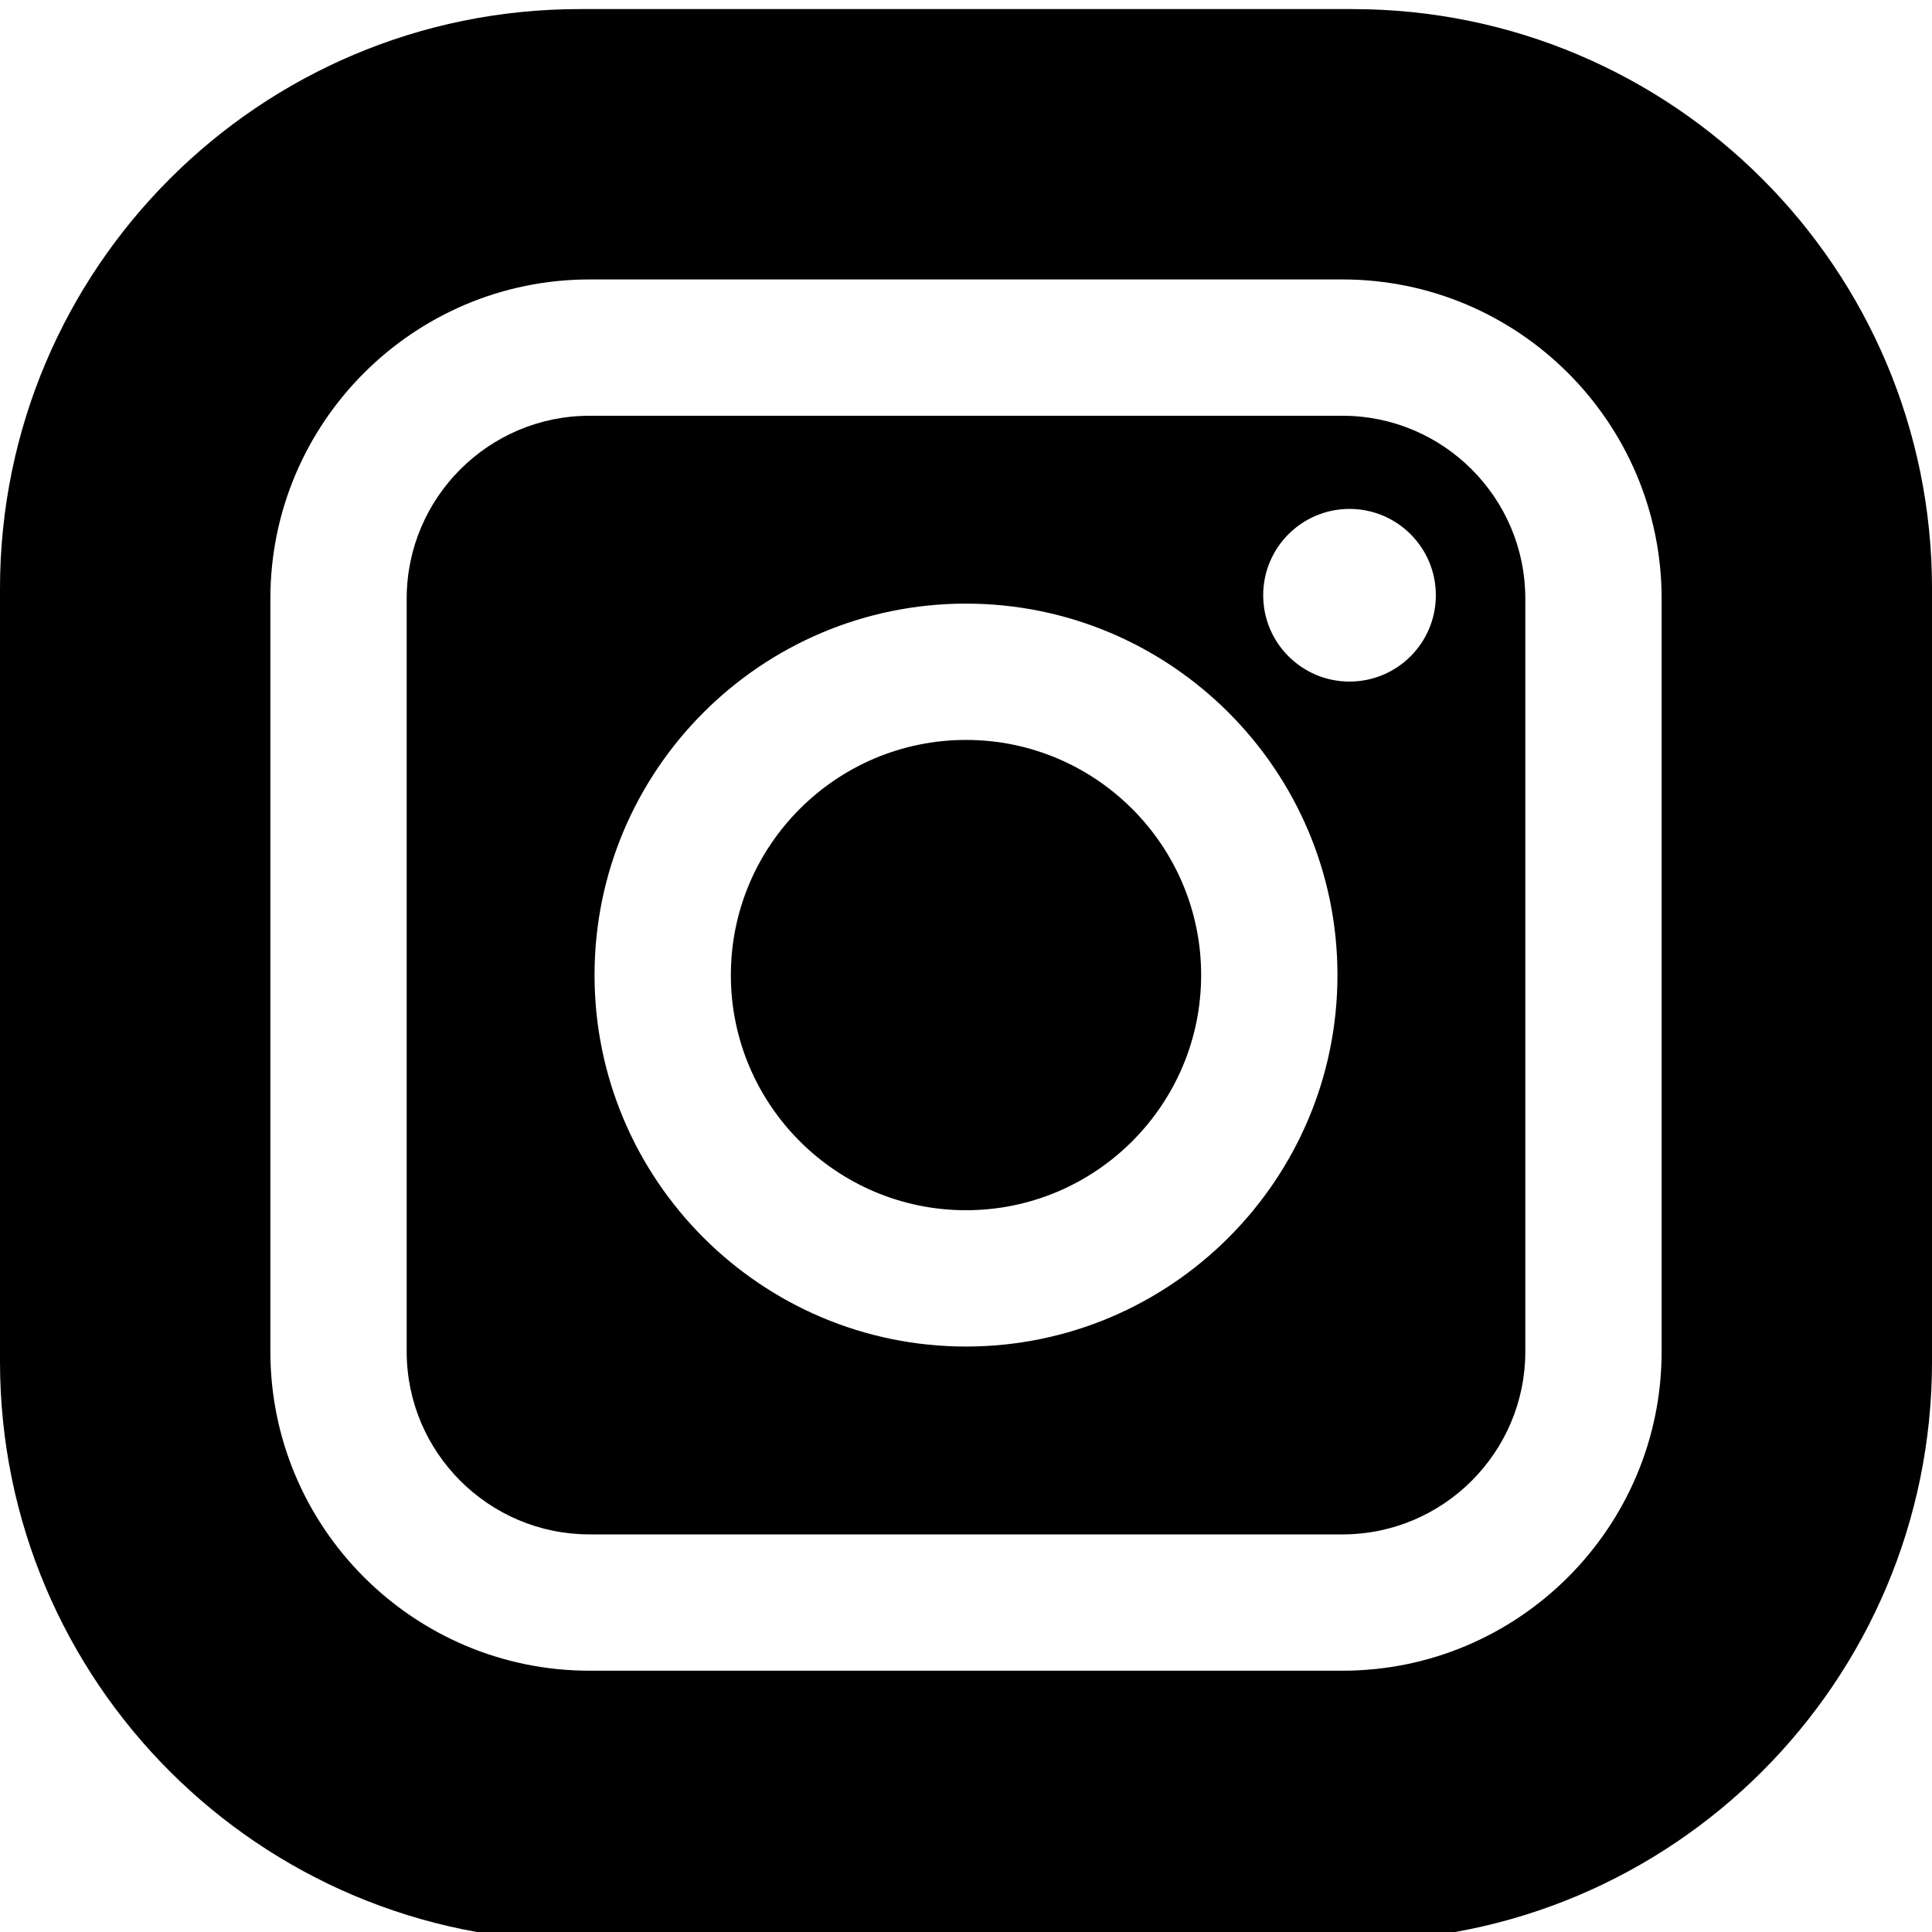
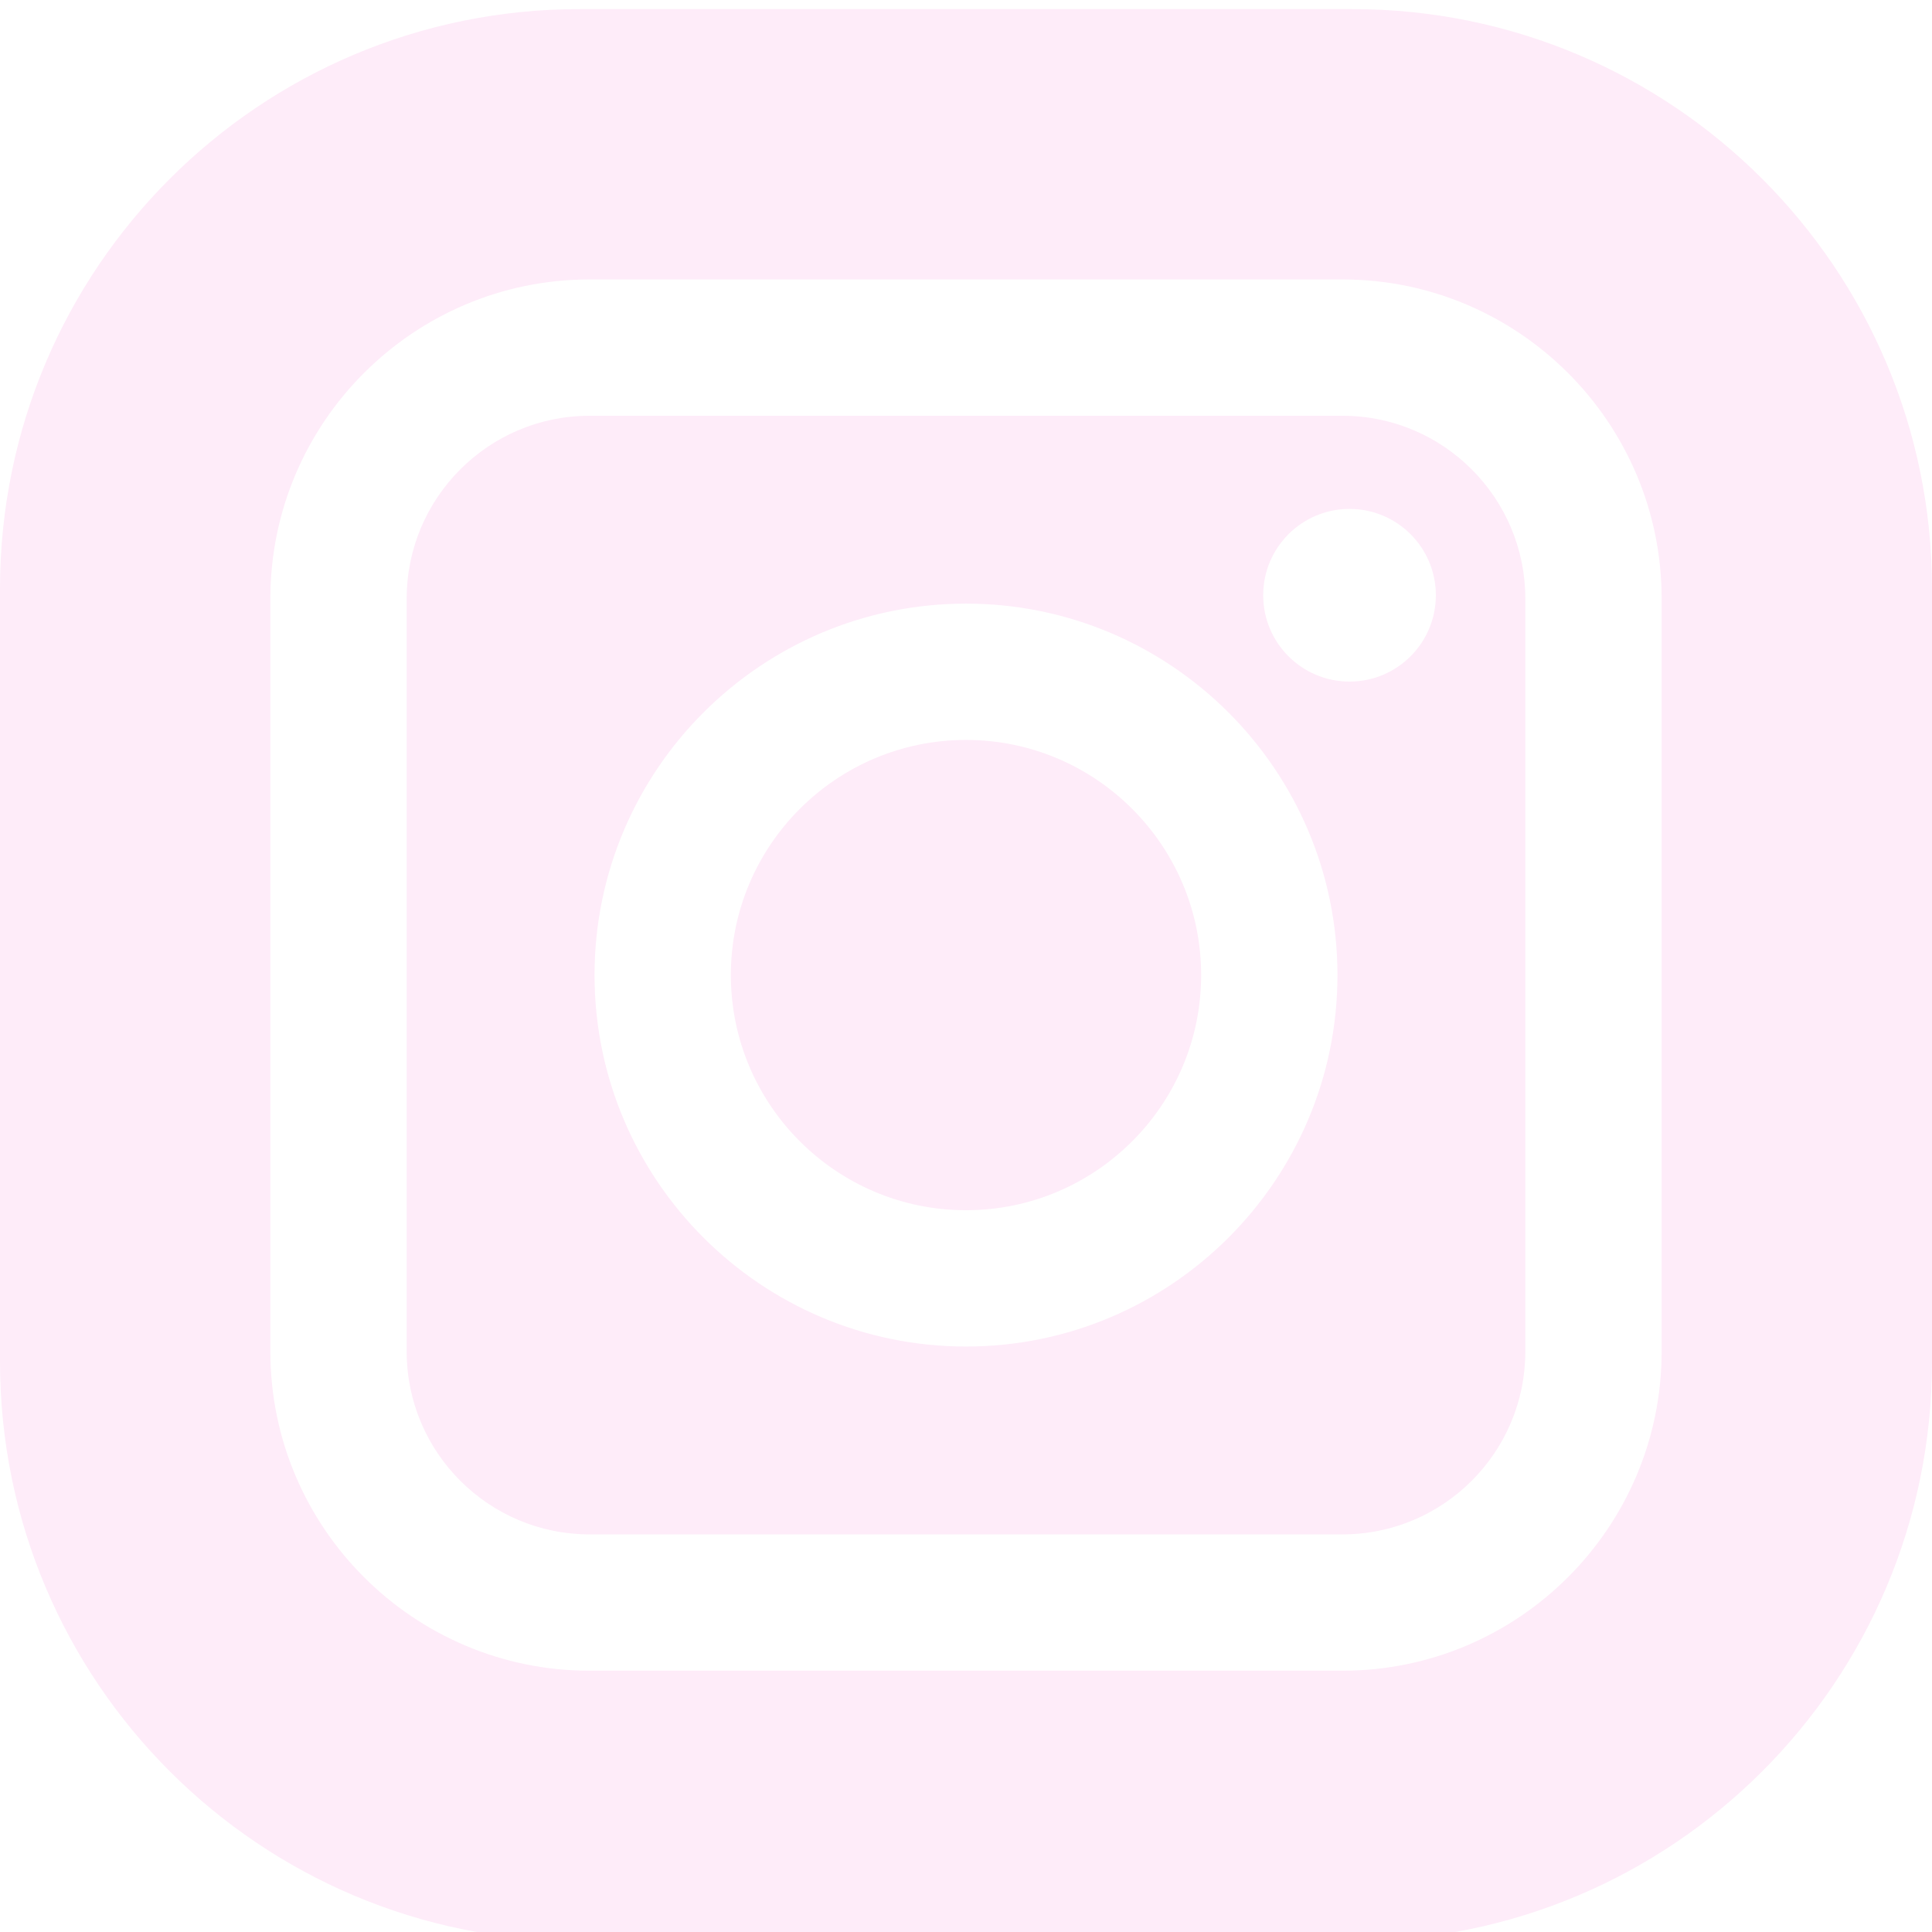
- <svg xmlns="http://www.w3.org/2000/svg" version="1.1" x="0px" y="0px" width="141.73px" height="141.73px" viewBox="0 0 141.73 141.73" enable-background="new 0 0 141.73 141.73" xml:space="preserve">
+ <svg xmlns="http://www.w3.org/2000/svg" version="1.1" x="0px" y="0px" width="141.73px" height="141.73px" viewBox="0 0 141.73 141.73" enable-background="new 0 0 141.73 141.73" xml:space="preserve" id="svg80">
+   <defs id="defs84" />
  <g id="Calque_1" display="none">
</g>
  <g id="artstation" display="none">
-     <g display="inline">
-       <polygon points="53.378,9.406 125.025,132.325 141.323,101.765 88.014,9.406   " />
-       <polygon points="102.104,132.325 18.064,132.325 0.407,103.463 84.447,103.463   " />
-       <polygon points="10.254,84.447 73.752,84.447 42.003,29.439   " />
+     <g display="inline" id="g52">
+       <polygon points="53.378,9.406 125.025,132.325 141.323,101.765 88.014,9.406   " id="polygon46" />
+       <polygon points="102.104,132.325 18.064,132.325 0.407,103.463 84.447,103.463   " id="polygon48" />
+       <polygon points="10.254,84.447 73.752,84.447 42.003,29.439   " id="polygon50" />
    </g>
  </g>
  <g id="furaffinity" display="none">
-     <g display="inline">
-       <path d="M52.691,15.988c0,0-18.942,7.65-22.664,17.16c-3.723,9.511,1.379,18.871,9.186,21.035    c7.807,2.163,17.814-1.274,22.755-11.865c4.942-10.591,4.463-17.912,3.422-22.044C64.349,16.142,62.341,12.292,52.691,15.988z" />
-       <path d="M112.451,2.939c0,0-14.107-7.417-27.412,4.641c-13.303,12.058-14.372,27.085-7.473,33.06    c6.9,5.974,20.874-3.092,28.007-14.603C112.704,14.526,118.738,7.312,112.451,2.939z" />
-       <path d="M111.506,32.293c0,0-22.384,18.127-12.849,28.295c9.529,10.168,20.328,6.542,27.361-0.465    c7.032-7.006,10.831-22.346,10.446-29.491c-0.386-7.145-6.936-13.302-12.013-10.656C119.377,22.624,113.598,30.472,111.506,32.293    z" />
-       <path d="M111.647,76.967c0,0-12.262,5.057-18.49,12.98c-6.23,7.923,0.525,20.875,8.339,23.48c7.813,2.604,17.6,1.73,22.867-5.246    c5.269-6.976,11.211-15.642,10.163-25.335c-1.047-9.694-3.123-12.397-6.205-11.902C125.239,71.438,111.647,76.967,111.647,76.967z    " />
-       <path d="M83.465,63.426c0,0-7.859-9.983-22.848-5.811c-14.99,4.172-24.285,2.666-28.131,1.774    C28.64,58.498,13.14,59.556,6.962,73.914c-6.177,14.357,5.023,24.087,12.19,27.613c7.167,3.524,18.25,7.048,27.057,22.147    c8.806,15.103,23.628,19.778,29.678,16.894c6.049-2.888,10.834-8.667,11.571-14.819c0.736-6.15,0.799-14.81-1.189-21.268    c-1.987-6.459,4.219-19.771,4.53-24.441C91.11,75.37,88.047,67.215,83.465,63.426z" />
+     <g display="inline" id="g65">
+       <path d="M52.691,15.988c0,0-18.942,7.65-22.664,17.16c-3.723,9.511,1.379,18.871,9.186,21.035    c7.807,2.163,17.814-1.274,22.755-11.865c4.942-10.591,4.463-17.912,3.422-22.044C64.349,16.142,62.341,12.292,52.691,15.988z" id="path55" />
+       <path d="M112.451,2.939c0,0-14.107-7.417-27.412,4.641c-13.303,12.058-14.372,27.085-7.473,33.06    c6.9,5.974,20.874-3.092,28.007-14.603C112.704,14.526,118.738,7.312,112.451,2.939z" id="path57" />
+       <path d="M111.506,32.293c0,0-22.384,18.127-12.849,28.295c9.529,10.168,20.328,6.542,27.361-0.465    c7.032-7.006,10.831-22.346,10.446-29.491c-0.386-7.145-6.936-13.302-12.013-10.656C119.377,22.624,113.598,30.472,111.506,32.293    z" id="path59" />
+       <path d="M111.647,76.967c0,0-12.262,5.057-18.49,12.98c-6.23,7.923,0.525,20.875,8.339,23.48c7.813,2.604,17.6,1.73,22.867-5.246    c5.269-6.976,11.211-15.642,10.163-25.335c-1.047-9.694-3.123-12.397-6.205-11.902C125.239,71.438,111.647,76.967,111.647,76.967z    " id="path61" />
+       <path d="M83.465,63.426c0,0-7.859-9.983-22.848-5.811c-14.99,4.172-24.285,2.666-28.131,1.774    C28.64,58.498,13.14,59.556,6.962,73.914c-6.177,14.357,5.023,24.087,12.19,27.613c7.167,3.524,18.25,7.048,27.057,22.147    c8.806,15.103,23.628,19.778,29.678,16.894c6.049-2.888,10.834-8.667,11.571-14.819c0.736-6.15,0.799-14.81-1.189-21.268    c-1.987-6.459,4.219-19.771,4.53-24.441C91.11,75.37,88.047,67.215,83.465,63.426z" id="path63" />
    </g>
  </g>
  <g id="linkedin" display="none">
-     <path display="inline" d="M125.796,0.083H15.72c-8.763,0-15.867,7.104-15.867,15.867v110.075c0,8.762,7.104,15.866,15.867,15.866   h110.076c8.762,0,15.866-7.104,15.866-15.866V15.949C141.662,7.187,134.558,0.083,125.796,0.083z M46.792,119.743H24.314V52.972   h22.478V119.743z M35.553,44.211c-6.207,0-11.239-5.031-11.239-11.238c0-6.207,5.032-11.239,11.239-11.239   c6.208,0,11.239,5.032,11.239,11.239C46.792,39.181,41.761,44.211,35.553,44.211z M124.805,119.743h-22.479v-45.12   c0,0-10.743-10.908-20.329,0.331v44.789H59.519V52.972h22.478v6.446c0,0,5.785-7.602,20.329-7.602   c14.545,0,22.479,5.949,22.479,17.188V119.743z" />
+     <path display="inline" d="M125.796,0.083H15.72c-8.763,0-15.867,7.104-15.867,15.867v110.075c0,8.762,7.104,15.866,15.867,15.866   h110.076c8.762,0,15.866-7.104,15.866-15.866V15.949C141.662,7.187,134.558,0.083,125.796,0.083z M46.792,119.743H24.314V52.972   h22.478V119.743z M35.553,44.211c-6.207,0-11.239-5.031-11.239-11.238c0-6.207,5.032-11.239,11.239-11.239   c6.208,0,11.239,5.032,11.239,11.239C46.792,39.181,41.761,44.211,35.553,44.211z M124.805,119.743h-22.479v-45.12   c0,0-10.743-10.908-20.329,0.331v44.789H59.519V52.972h22.478v6.446c0,0,5.785-7.602,20.329-7.602   c14.545,0,22.479,5.949,22.479,17.188V119.743z" id="path68" />
  </g>
-   <g id="insta">
-     <g>
-       <path d="M70.865,54.281c-9.512,0-17.25,7.738-17.25,17.25s7.738,17.25,17.25,17.25s17.25-7.738,17.25-17.25    S80.377,54.281,70.865,54.281z" />
-       <path d="M98.484,30.5H43.247c-7.396,0-13.413,6.017-13.413,13.413V99.15c0,7.396,6.017,13.412,13.413,13.412h55.237    c7.396,0,13.412-6.017,13.412-13.412V43.913C111.896,36.517,105.88,30.5,98.484,30.5z M70.865,98.781    c-15.026,0-27.25-12.225-27.25-27.25c0-15.026,12.224-27.25,27.25-27.25c15.025,0,27.25,12.224,27.25,27.25    C98.115,86.557,85.891,98.781,70.865,98.781z M99,50c-3.498,0-6.333-2.835-6.333-6.333s2.835-6.333,6.333-6.333    s6.333,2.835,6.333,6.333S102.498,50,99,50z" />
-       <path d="M99.211,0.667H42.52C19.037,0.667,0,19.703,0,43.187v56.69c0,23.483,19.037,42.52,42.52,42.52h56.691    c23.482,0,42.52-19.036,42.52-42.52v-56.69C141.73,19.703,122.693,0.667,99.211,0.667z M121.896,99.15    c0,12.909-10.503,23.412-23.412,23.412H43.247c-12.91,0-23.413-10.503-23.413-23.412V43.913c0-12.91,10.503-23.413,23.413-23.413    h55.237c12.909,0,23.412,10.503,23.412,23.413V99.15z" />
+   <g id="insta" style="fill:#feecf9;fill-opacity:1">
+     <g id="g77" style="fill:#feecf9;fill-opacity:1">
+       <path d="M70.865,54.281c-9.512,0-17.25,7.738-17.25,17.25s7.738,17.25,17.25,17.25s17.25-7.738,17.25-17.25    S80.377,54.281,70.865,54.281z" id="path71" style="fill:#feecf9;fill-opacity:1" />
+       <path d="M98.484,30.5H43.247c-7.396,0-13.413,6.017-13.413,13.413V99.15c0,7.396,6.017,13.412,13.413,13.412h55.237    c7.396,0,13.412-6.017,13.412-13.412V43.913C111.896,36.517,105.88,30.5,98.484,30.5z M70.865,98.781    c-15.026,0-27.25-12.225-27.25-27.25c0-15.026,12.224-27.25,27.25-27.25c15.025,0,27.25,12.224,27.25,27.25    C98.115,86.557,85.891,98.781,70.865,98.781z M99,50c-3.498,0-6.333-2.835-6.333-6.333s2.835-6.333,6.333-6.333    s6.333,2.835,6.333,6.333S102.498,50,99,50z" id="path73" style="fill:#feecf9;fill-opacity:1" />
+       <path d="M99.211,0.667H42.52C19.037,0.667,0,19.703,0,43.187v56.69c0,23.483,19.037,42.52,42.52,42.52h56.691    c23.482,0,42.52-19.036,42.52-42.52v-56.69C141.73,19.703,122.693,0.667,99.211,0.667z M121.896,99.15    c0,12.909-10.503,23.412-23.412,23.412H43.247c-12.91,0-23.413-10.503-23.413-23.412V43.913c0-12.91,10.503-23.413,23.413-23.413    h55.237c12.909,0,23.412,10.503,23.412,23.413V99.15z" id="path75" style="fill:#feecf9;fill-opacity:1" />
    </g>
  </g>
</svg>
